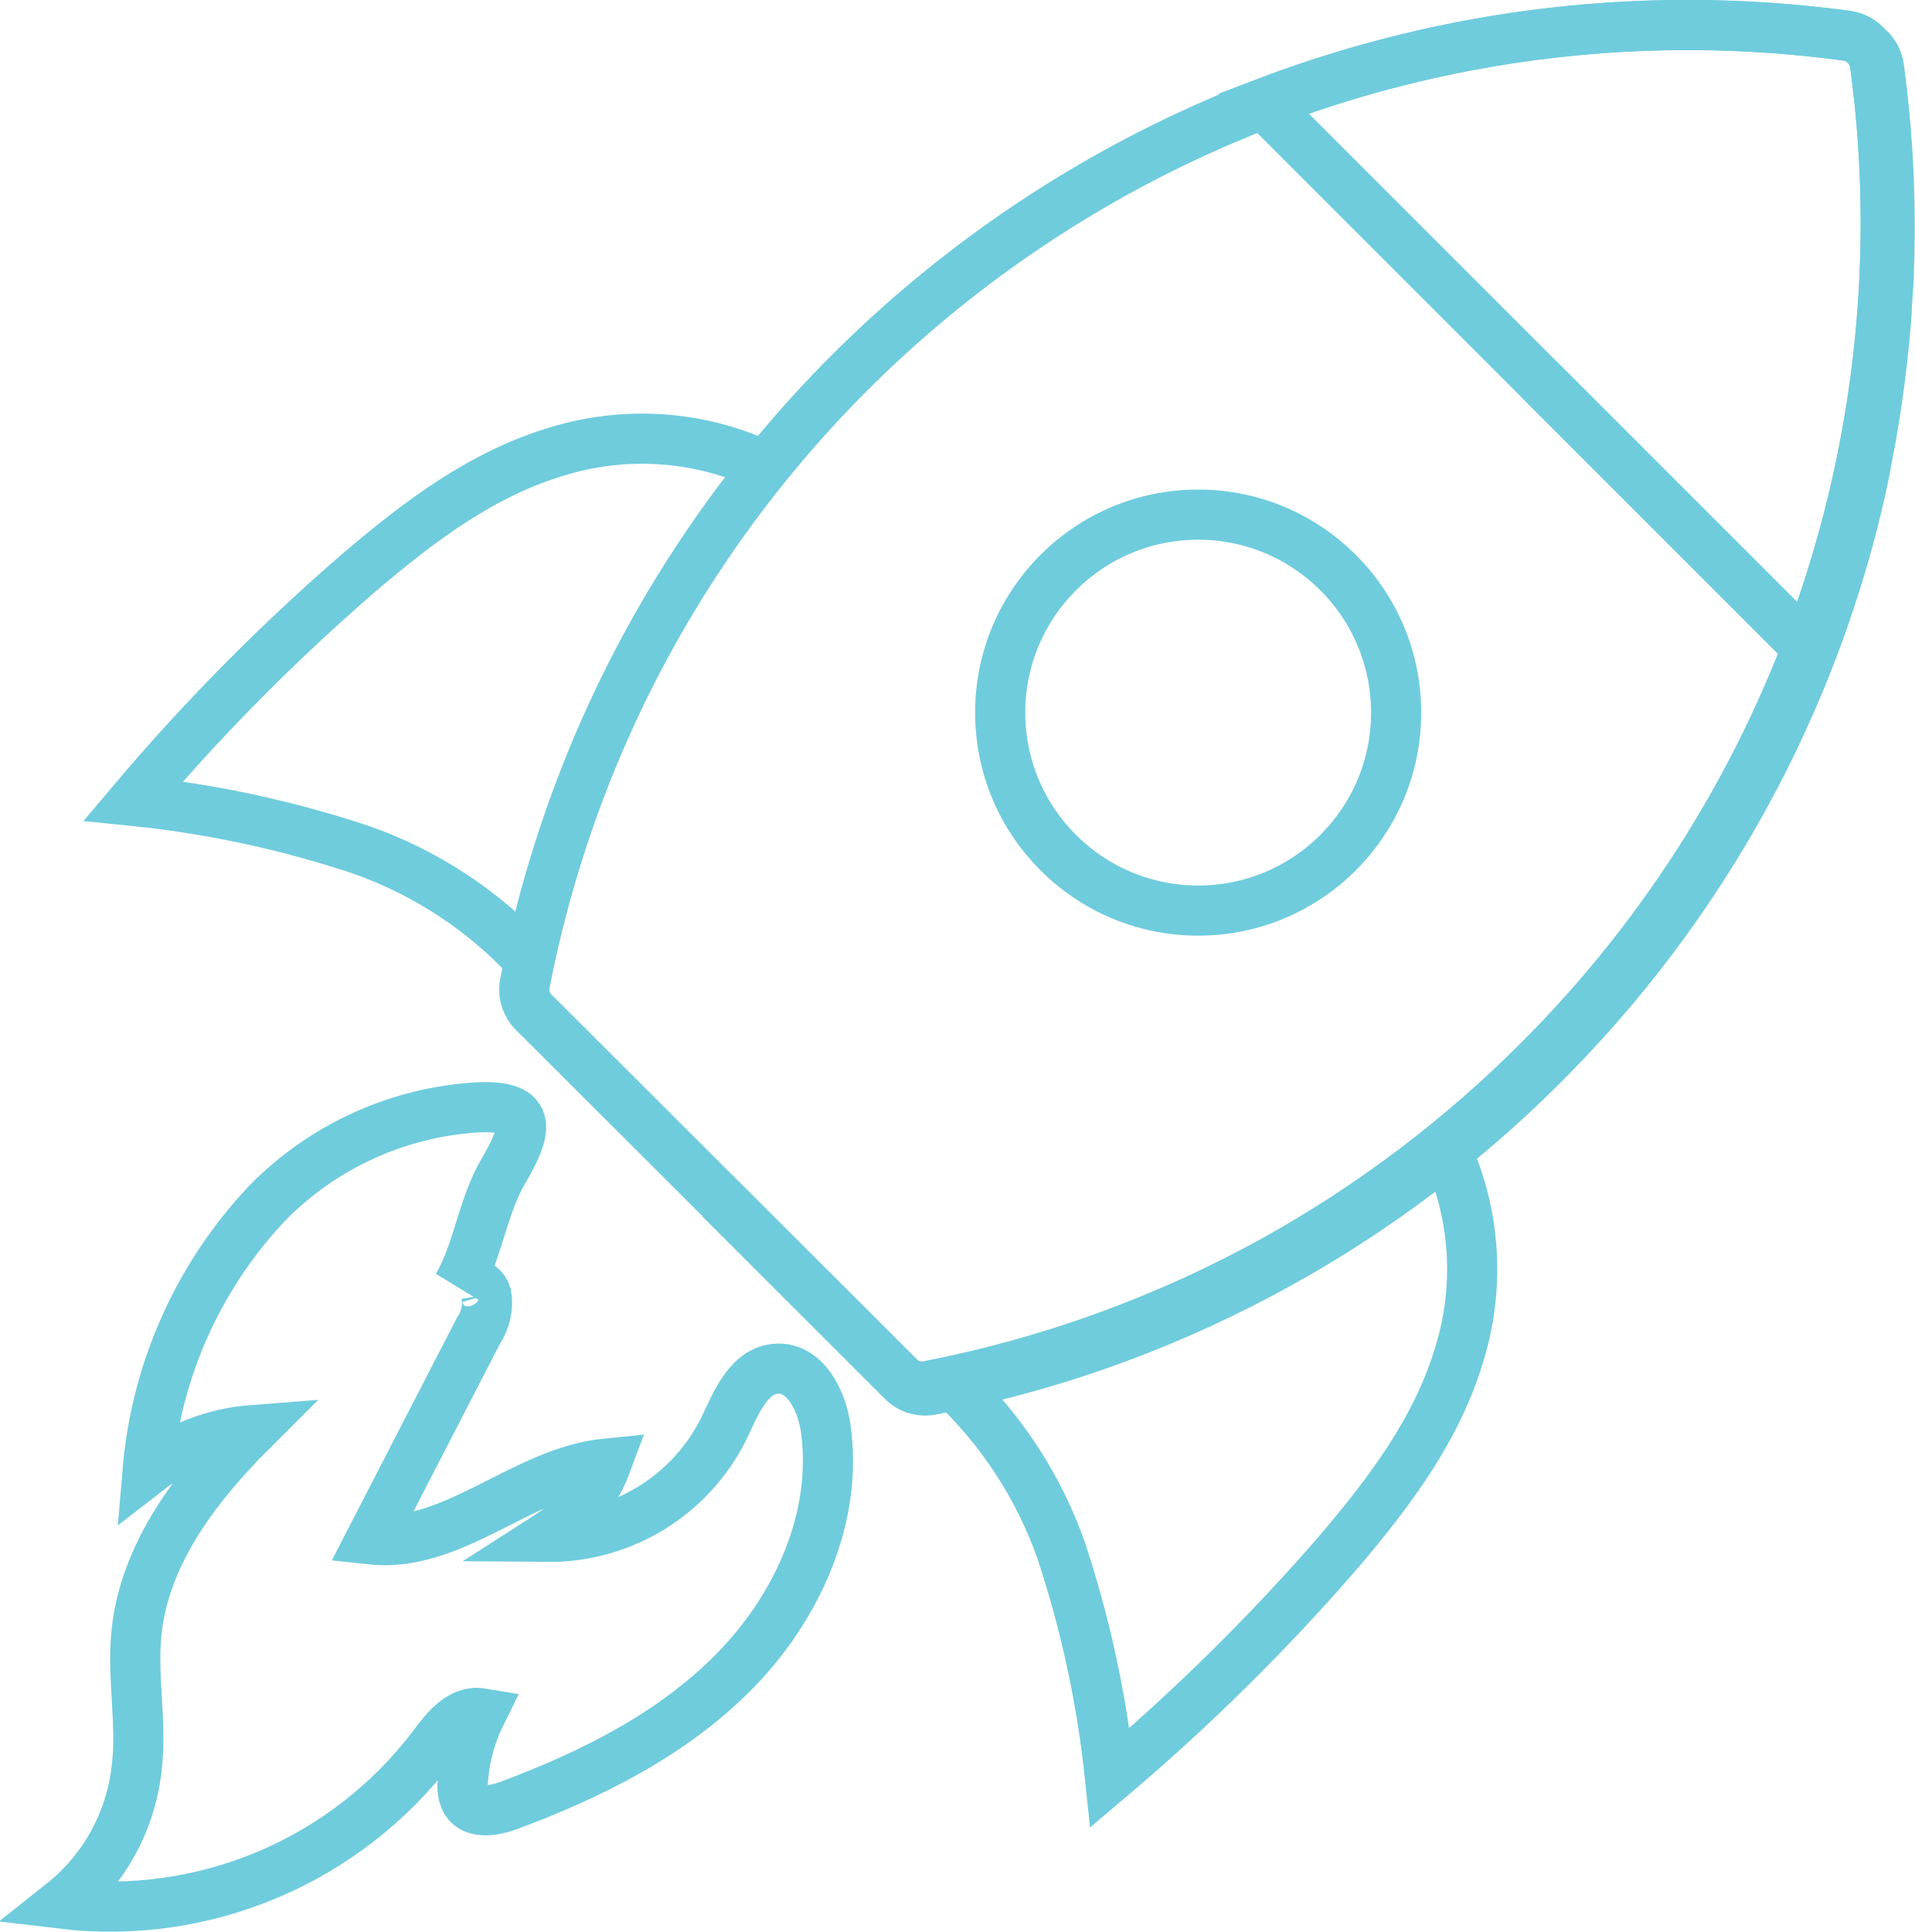
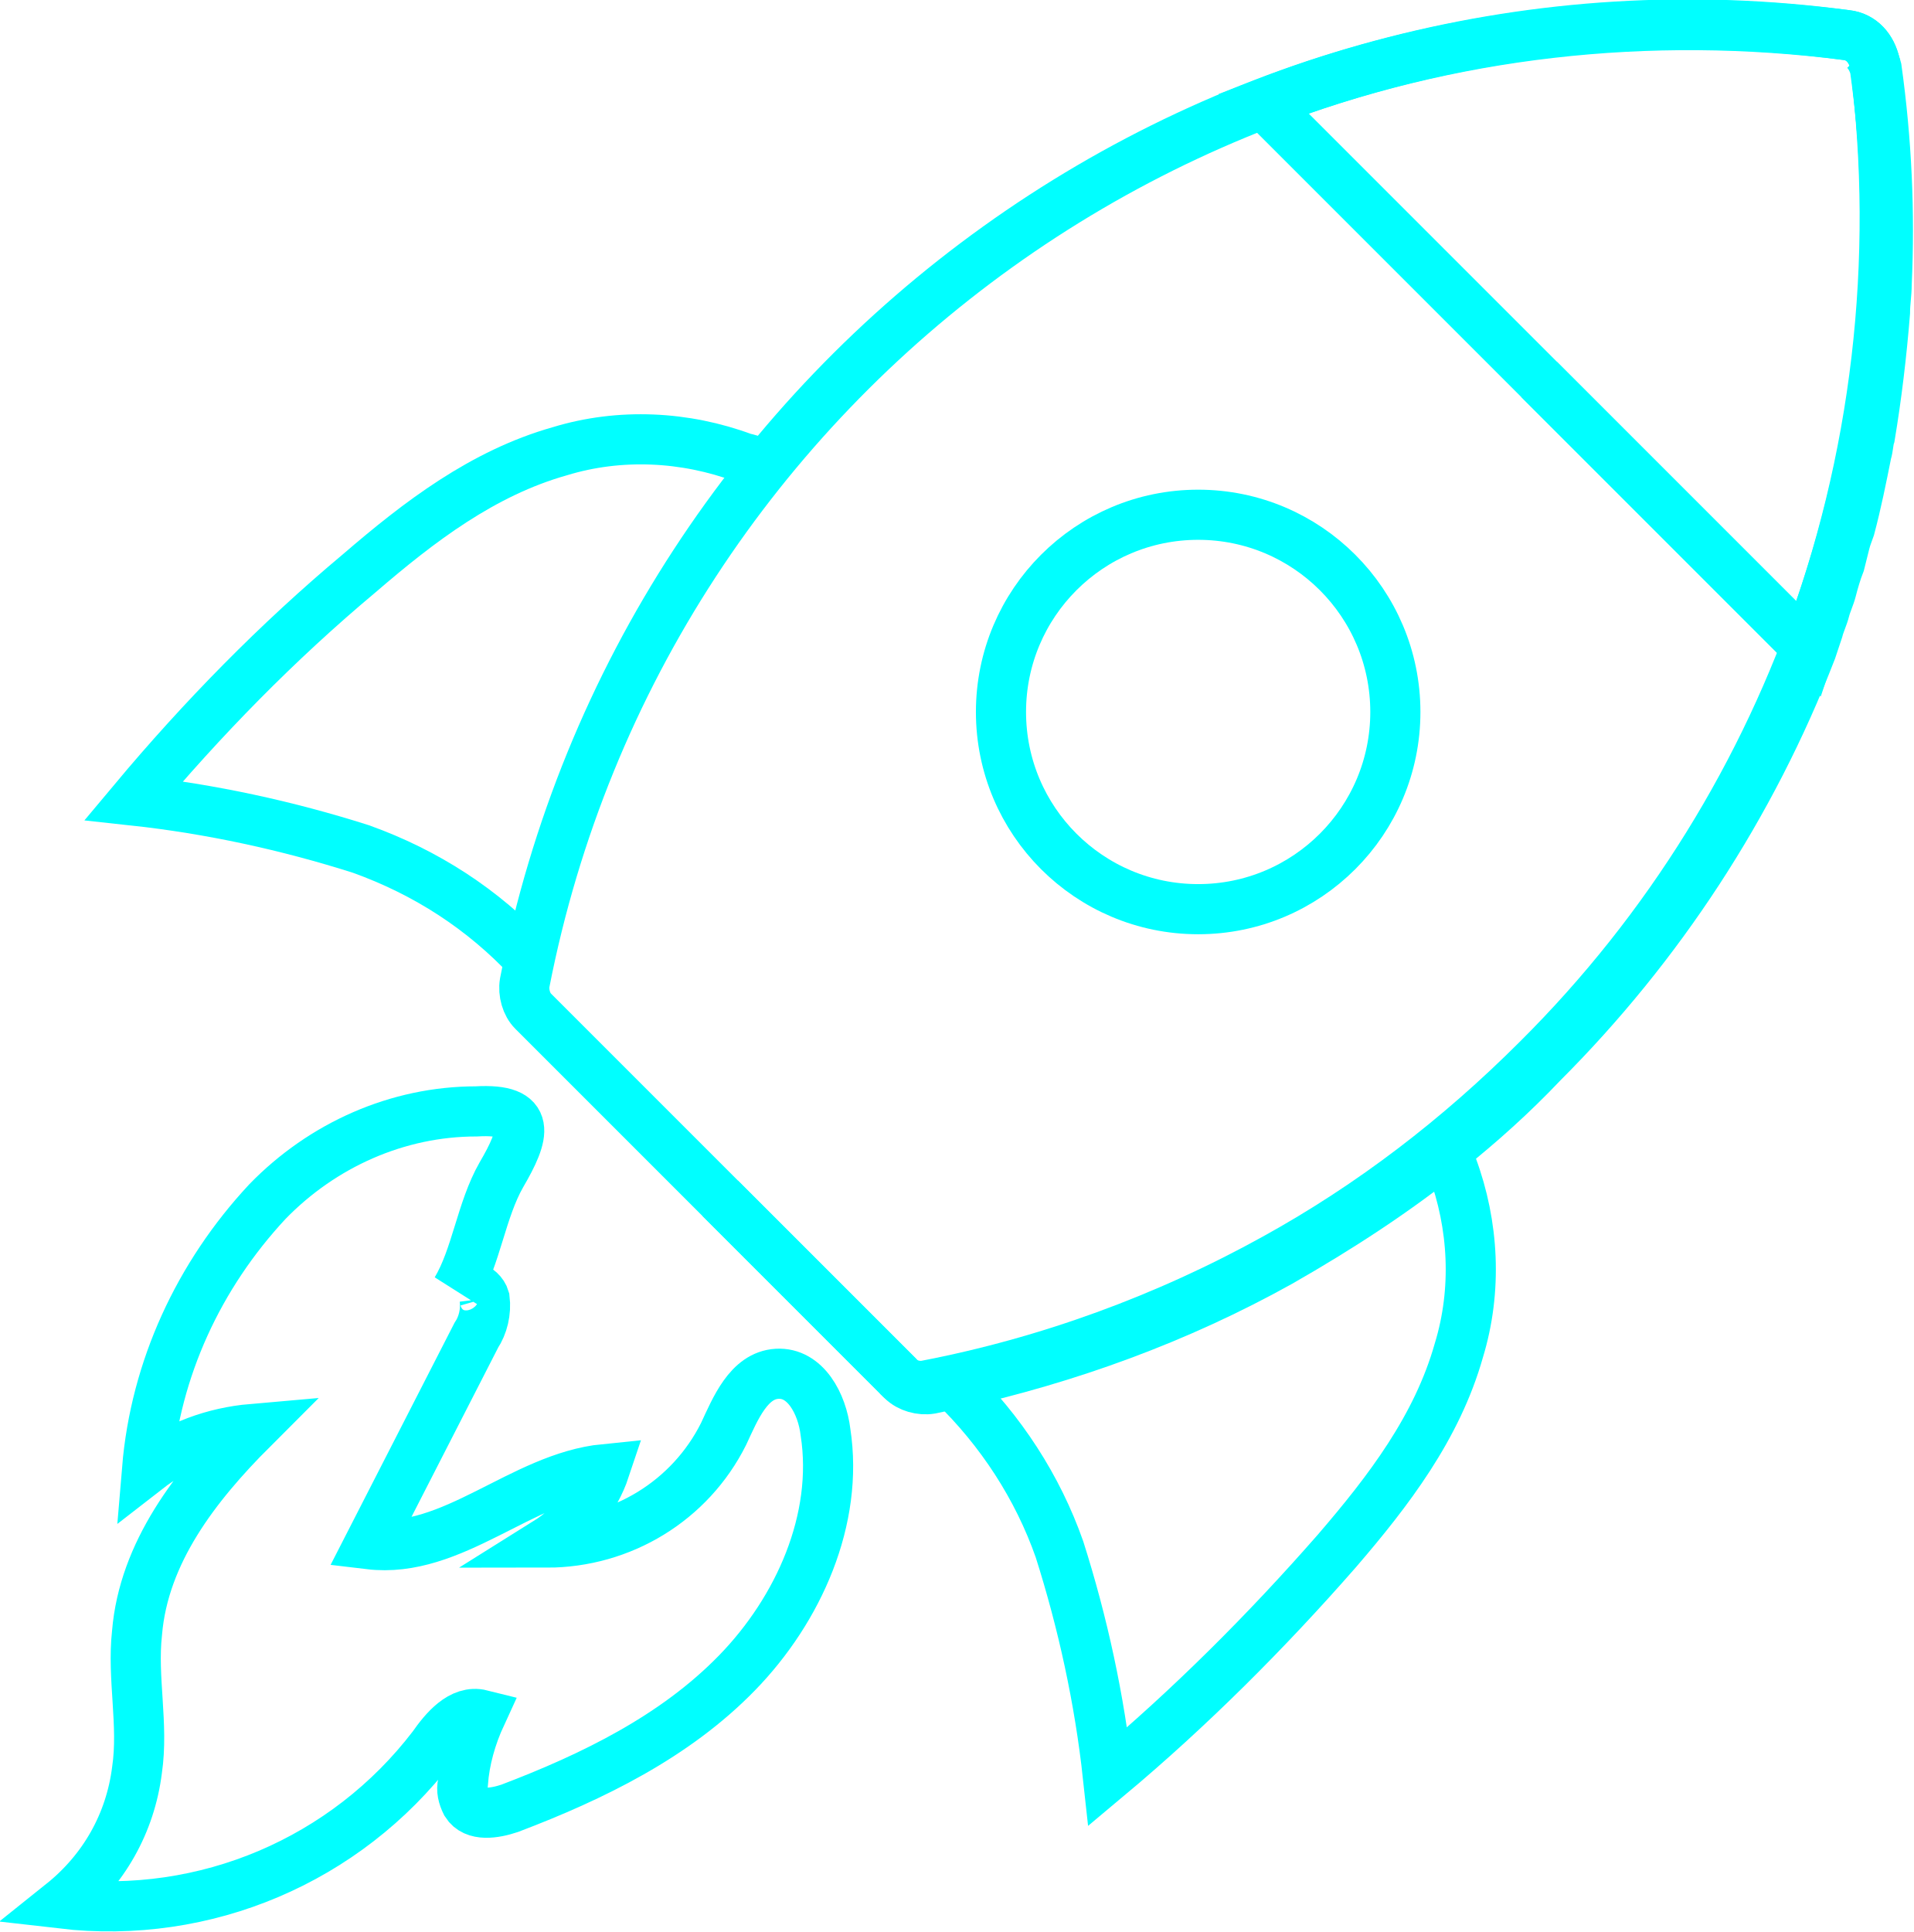
- <svg xmlns="http://www.w3.org/2000/svg" id="Layer_1" data-name="Layer 1" viewBox="0 0 114.52 115.55">
-   <defs>
-     <style>.cls-1{fill:none;stroke:#6fccdd;stroke-miterlimit:10;stroke-width:3px;}</style>
-   </defs>
-   <path class="cls-1" d="M48.17,39.58c-.39-.19-.82-.37-1.29-.55a17.24,17.24,0,0,0-11-.4c-4.6,1.33-8.42,4.23-12,7.28A122.68,122.68,0,0,0,10.36,59.58,63.34,63.34,0,0,1,24,62.51a25,25,0,0,1,10.08,6.63" transform="translate(-2.39 -11.68)" />
-   <path class="cls-1" d="M88.77,80.19a2.92,2.92,0,0,1,.14.31c.15.31.28.63.41,1a17.14,17.14,0,0,1,.4,11c-1.33,4.61-4.23,8.42-7.27,12A124.32,124.32,0,0,1,68.78,118a64.47,64.47,0,0,0-2.93-13.61,25.25,25.25,0,0,0-6.39-9.86l-.25-.22" transform="translate(-2.39 -11.68)" />
-   <path class="cls-1" d="M94.41,75.12A71.07,71.07,0,0,1,78.7,87a70.53,70.53,0,0,1-20.86,7.58A1.91,1.91,0,0,1,56.13,94L34.31,72.22a1.91,1.91,0,0,1-.53-1.71,70.9,70.9,0,0,1,79.09-56.69,2,2,0,0,1,1.66,1.67A70.75,70.75,0,0,1,94.41,75.12Z" transform="translate(-2.39 -11.68)" />
-   <path class="cls-1" d="M45.46,83.37,56.18,94.09l.19.19a1.91,1.91,0,0,0,1.71.53c.46-.09.92-.18,1.38-.29a70.06,70.06,0,0,0,19.48-7.3,70.52,70.52,0,0,0,10-6.72,69.3,69.3,0,0,0,5.74-5.15,70.58,70.58,0,0,0,16.07-24.71l.45-1.2c.14-.39.28-.79.41-1.18s.27-.8.4-1.2.35-1.09.51-1.64c.12-.39.23-.79.34-1.18s.17-.62.25-.93c.39-1.5.74-3,1-4.53.07-.35.14-.7.2-1.05a73.83,73.83,0,0,0,.92-7.39c0-.57.07-1.13.1-1.7a71.56,71.56,0,0,0-.56-12.92,2,2,0,0,0-.55-1.11l0,0h0" transform="translate(-2.39 -11.68)" />
-   <path class="cls-1" d="M110.48,50.41,77.94,17.87a71.15,71.15,0,0,1,34.93-4.05,2,2,0,0,1,1.66,1.67A71.12,71.12,0,0,1,110.48,50.41Z" transform="translate(-2.39 -11.68)" />
-   <path class="cls-1" d="M94.45,34.38l16,16h0l.24.23.45-1.2c.14-.39.28-.79.41-1.18s.27-.8.4-1.2.35-1.09.51-1.64c.12-.39.23-.79.34-1.18s.17-.62.25-.93c.39-1.5.74-3,1-4.53.07-.35.14-.7.2-1.05a73.83,73.83,0,0,0,.92-7.39c0-.57.07-1.13.1-1.7a71.56,71.56,0,0,0-.56-12.92,2,2,0,0,0-.55-1.11l0,0" transform="translate(-2.39 -11.68)" />
-   <circle class="cls-1" cx="71.66" cy="42.62" r="11.84" />
-   <path class="cls-1" d="M18.38,83.63a26.56,26.56,0,0,0-7.16,16,11.68,11.68,0,0,1,6.27-2.42c-3.37,3.36-6.47,7.41-6.94,12.15-.27,2.72.36,5.47,0,8.18a12,12,0,0,1-4.47,8A24.25,24.25,0,0,0,28.3,116.1c.73-1,1.66-2.15,2.87-1.95a10.74,10.74,0,0,0-1.1,4.11,1.89,1.89,0,0,0,.19,1.15c.5.79,1.69.57,2.57.25,5-1.87,9.88-4.31,13.59-8.13s6.11-9.19,5.35-14.45c-.24-1.67-1.23-3.62-2.91-3.54s-2.46,2.06-3.18,3.59a11.68,11.68,0,0,1-10.56,6.47,8.89,8.89,0,0,0,3.54-4.39c-5,.5-9.13,5.08-14.09,4.54L31,91.28a3,3,0,0,0,.48-2.16c-.22-.73-1.34-1.13-1.74-.48,1.21-2,1.5-4.78,2.74-6.89,1.4-2.4,1.92-4-1.51-3.84A19.21,19.21,0,0,0,18.38,83.63Z" transform="translate(-2.39 -11.68)" />
+ <svg xmlns="http://www.w3.org/2000/svg" version="1.1" id="Layer_1" x="0px" y="0px" viewBox="0 0 114.5 115.6" style="enable-background:new 0 0 114.5 115.6;" xml:space="preserve">
+   <style type="text/css">
+ 	.st0{fill:none;stroke:#00FFFF;stroke-width:3;stroke-miterlimit:10;}
+ </style>
+   <path class="st0" d="M45.8,27.9c-0.4-0.2-0.8-0.4-1.3-0.5c-3.5-1.3-7.4-1.5-11-0.4c-4.6,1.3-8.4,4.2-12,7.3  C16.6,38.4,12.1,43,8,47.9c4.6,0.5,9.2,1.5,13.6,2.9c3.9,1.4,7.3,3.6,10.1,6.6" />
+   <path class="st0" d="M86.4,68.5c0.1,0.1,0.1,0.2,0.1,0.3c0.2,0.3,0.3,0.6,0.4,1c1.3,3.5,1.5,7.4,0.4,11c-1.3,4.6-4.2,8.4-7.3,12  c-4.2,4.8-8.8,9.4-13.7,13.5c-0.5-4.6-1.5-9.2-2.9-13.6c-1.3-3.7-3.5-7.1-6.4-9.9l-0.3-0.2" />
+   <path class="st0" d="M92,63.4c-4.7,4.7-9.9,8.7-15.7,11.9c-6.5,3.6-13.6,6.2-20.9,7.6c-0.6,0.1-1.3-0.1-1.7-0.6L31.9,60.5  c-0.4-0.4-0.6-1.1-0.5-1.7C38.6,22,73.3-2.9,110.5,2.1c0.9,0.1,1.5,0.8,1.7,1.7C115.1,25.7,107.7,47.8,92,63.4z" />
+   <path class="st0" d="M43.1,71.7l10.7,10.7l0.2,0.2c0.4,0.4,1.1,0.6,1.7,0.5c0.5-0.1,0.9-0.2,1.4-0.3c6.8-1.5,13.4-3.9,19.5-7.3  c3.5-2,6.9-4.2,10-6.7c2-1.6,3.9-3.3,5.7-5.2c7-7,12.5-15.4,16.1-24.7l0.4-1.2c0.1-0.4,0.3-0.8,0.4-1.2s0.3-0.8,0.4-1.2  s0.3-1.1,0.5-1.6c0.1-0.4,0.2-0.8,0.3-1.2s0.2-0.6,0.3-0.9c0.4-1.5,0.7-3,1-4.5c0.1-0.3,0.1-0.7,0.2-1c0.4-2.4,0.7-4.9,0.9-7.4  c0-0.6,0.1-1.1,0.1-1.7c0.2-4.3,0-8.6-0.6-12.9c-0.1-0.4-0.3-0.8-0.6-1.1l0,0l0,0" />
+   <path class="st0" d="M108.1,38.7L75.6,6.2c11.1-4.3,23.1-5.6,34.9-4.1c0.9,0.1,1.5,0.8,1.7,1.7C113.7,15.6,112.3,27.6,108.1,38.7z" />
+   <path class="st0" d="M92.1,22.7l16,16l0,0l0.2,0.2l0.4-1.2c0.1-0.4,0.3-0.8,0.4-1.2s0.3-0.8,0.4-1.2s0.3-1.1,0.5-1.6  c0.1-0.4,0.2-0.8,0.3-1.2s0.2-0.6,0.3-0.9c0.4-1.5,0.7-3,1-4.5c0.1-0.3,0.1-0.7,0.2-1c0.4-2.4,0.7-4.9,0.9-7.4  c0-0.6,0.1-1.1,0.1-1.7c0.2-4.3,0-8.6-0.6-12.9c-0.1-0.4-0.3-0.8-0.6-1.1l0,0" />
+   <circle class="st0" cx="71.7" cy="42.6" r="11.8" />
+   <path class="st0" d="M16,71.9c-4.1,4.4-6.7,10-7.2,16c1.8-1.4,4-2.2,6.3-2.4c-3.4,3.4-6.5,7.4-6.9,12.2c-0.3,2.7,0.4,5.5,0,8.2  c-0.4,3.2-2,6-4.5,8c8.6,1,17-2.6,22.2-9.4c0.7-1,1.7-2.2,2.9-1.9c-0.6,1.3-1,2.7-1.1,4.1c-0.1,0.4,0,0.8,0.2,1.2  c0.5,0.8,1.7,0.6,2.6,0.3c5-1.9,9.9-4.3,13.6-8.1s6.1-9.2,5.3-14.4c-0.2-1.7-1.2-3.6-2.9-3.5s-2.5,2.1-3.2,3.6  c-2,4-6.1,6.5-10.6,6.5c1.6-1,2.9-2.6,3.5-4.4c-5,0.5-9.1,5.1-14.1,4.5l6.4-12.5c0.4-0.6,0.6-1.4,0.5-2.2c-0.2-0.7-1.3-1.1-1.7-0.5  c1.2-2,1.5-4.8,2.7-6.9c1.4-2.4,1.9-4-1.5-3.8C23.8,66.5,19.3,68.5,16,71.9z" />
</svg>
